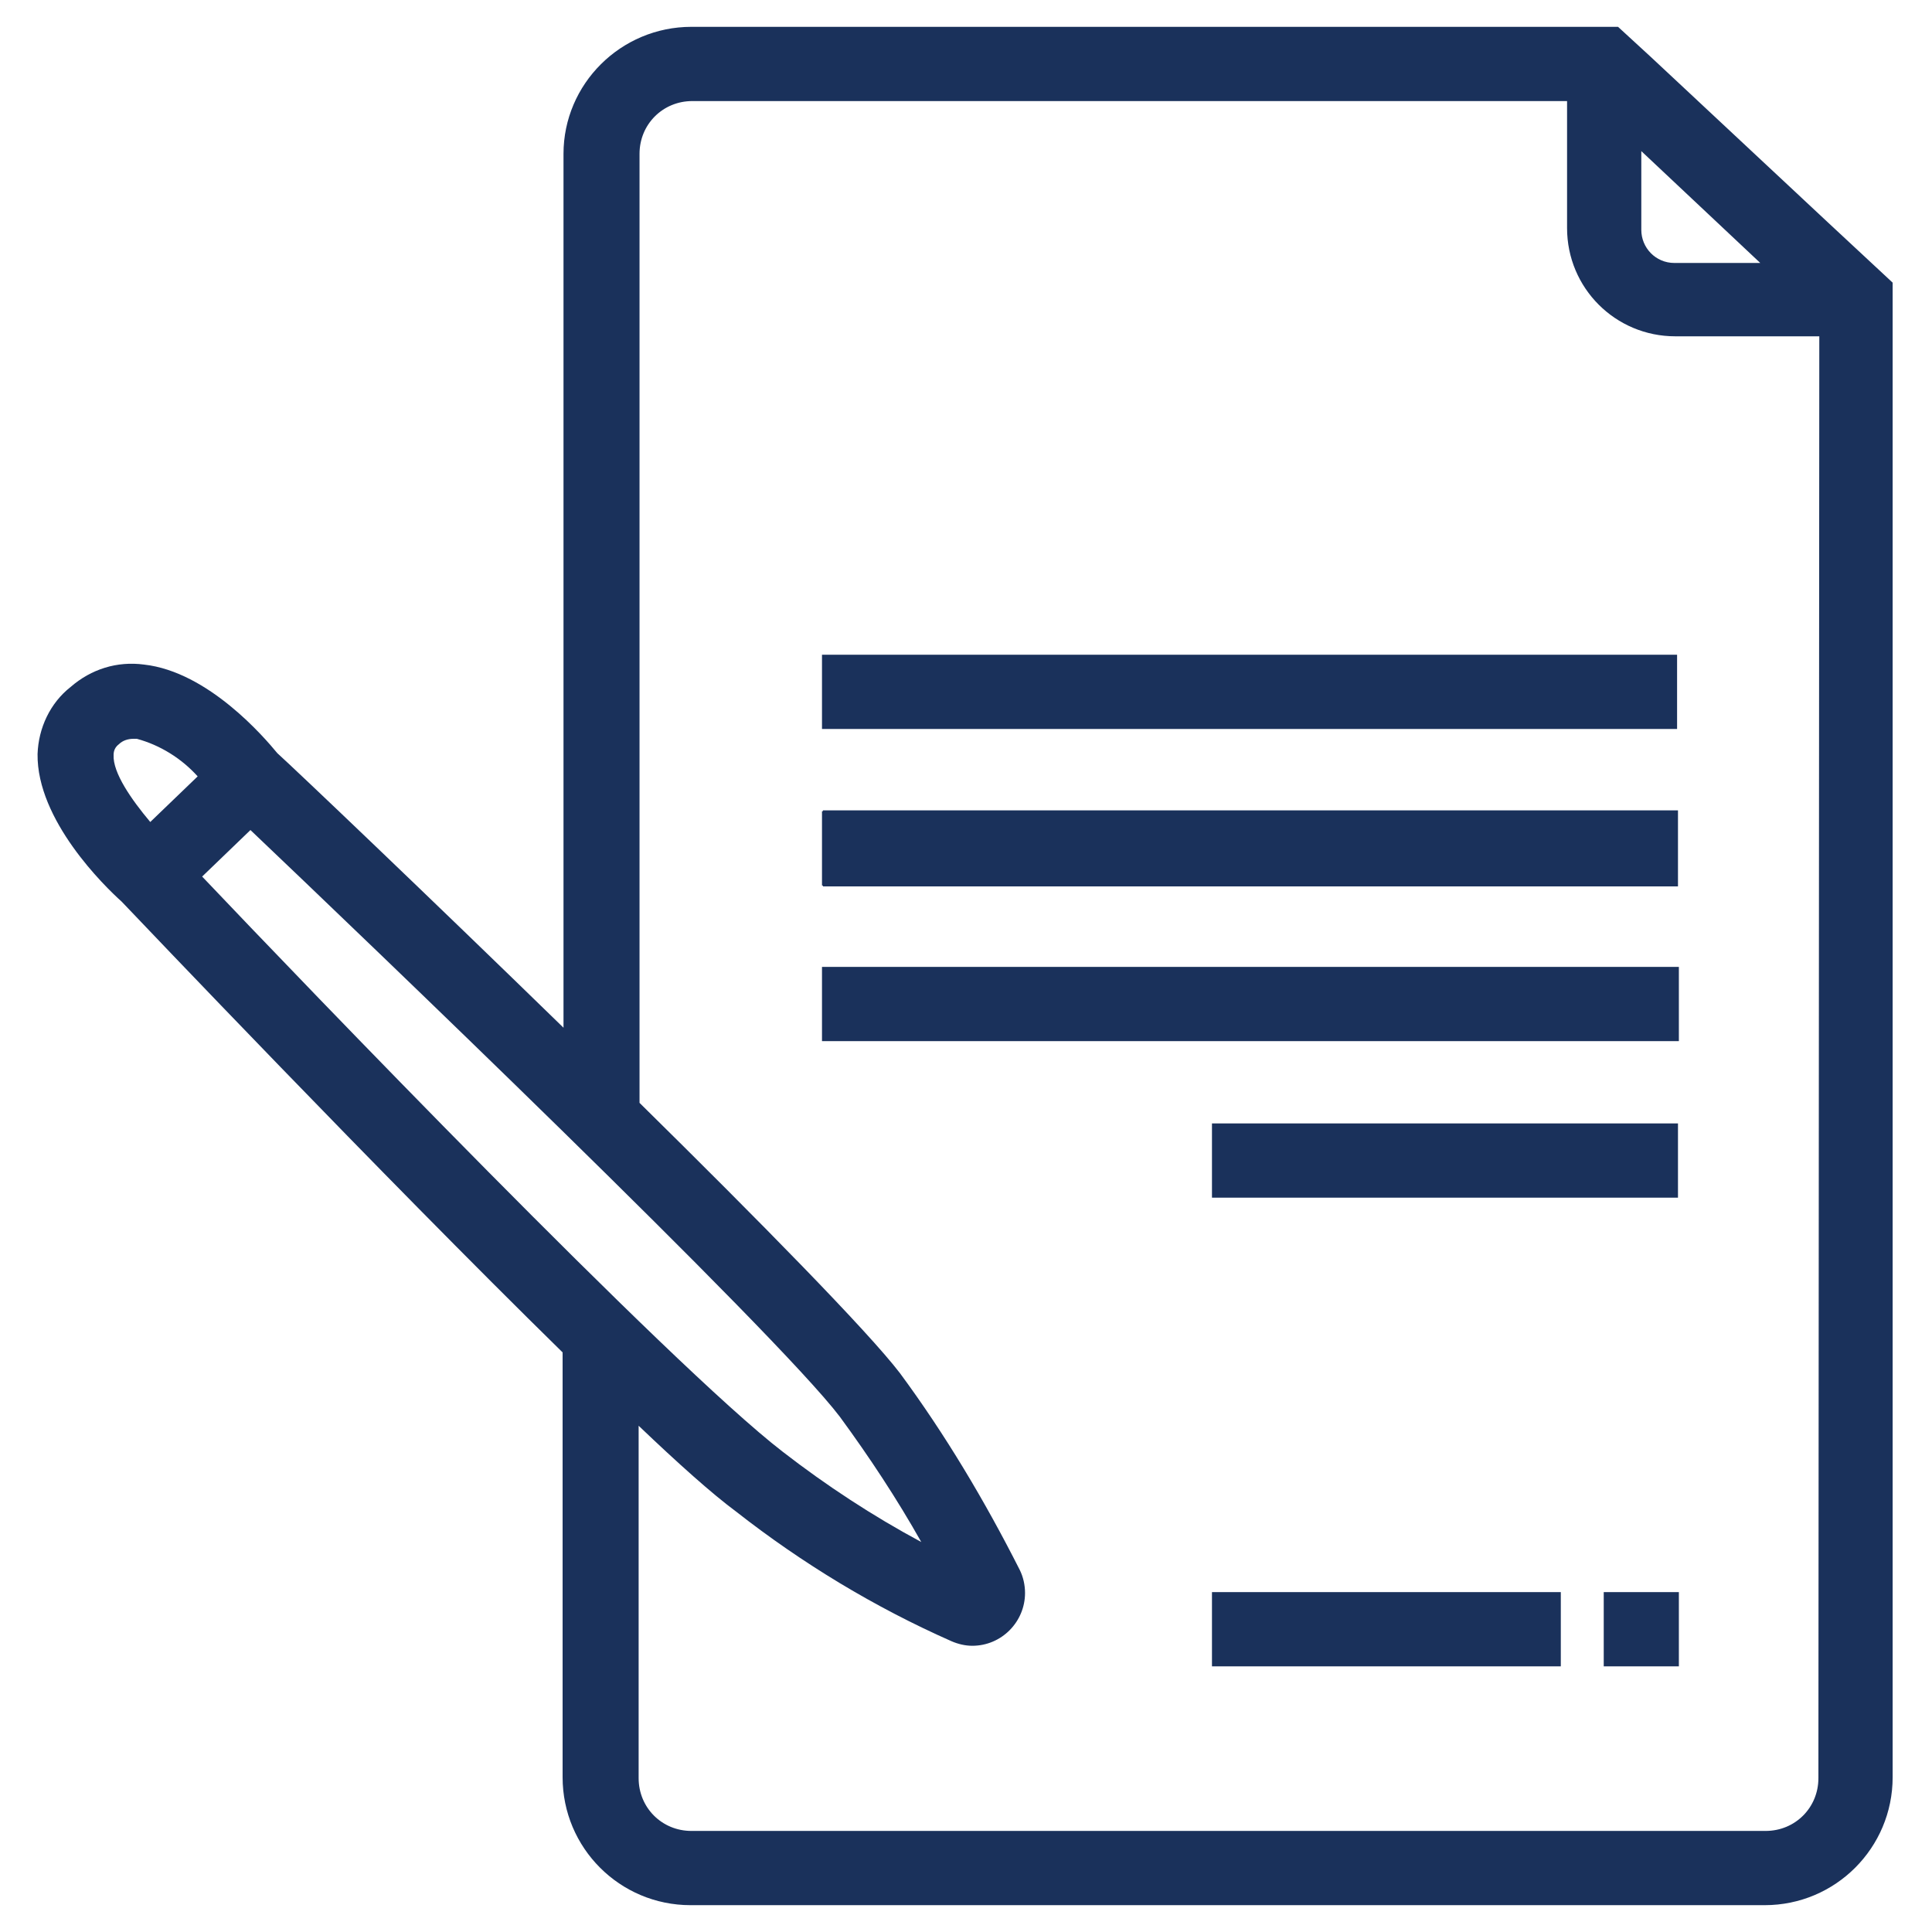
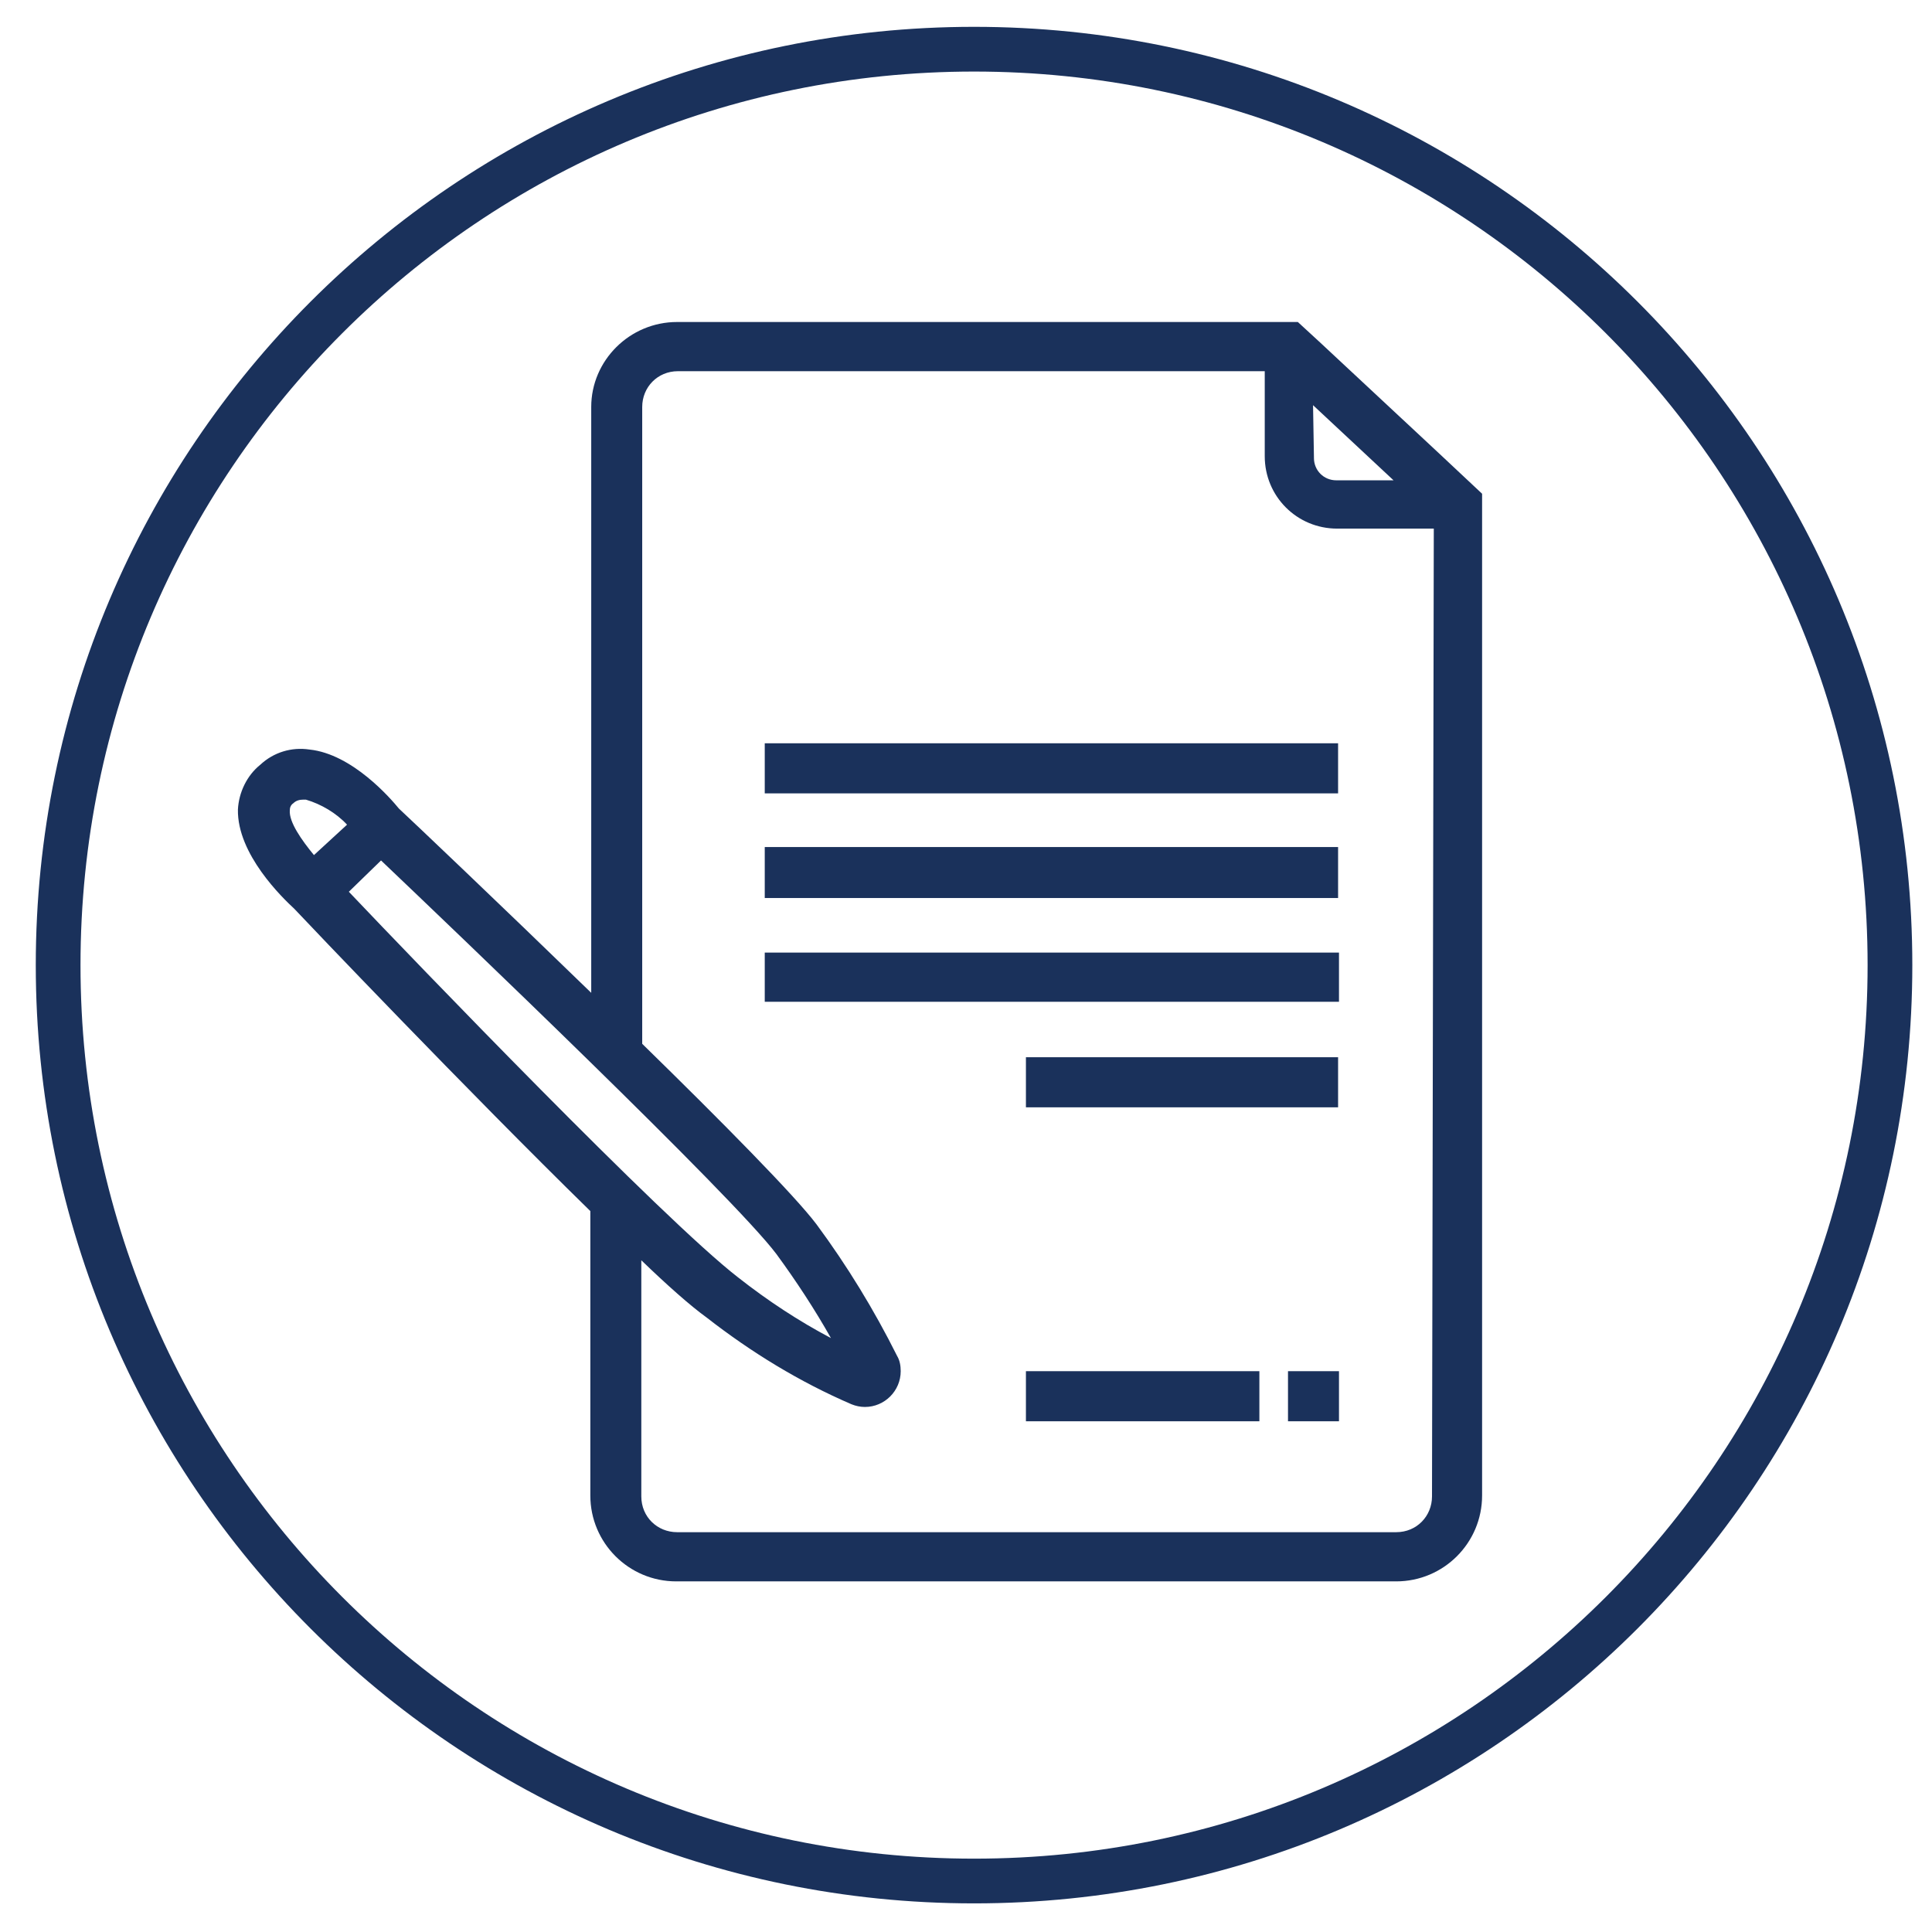
<svg xmlns="http://www.w3.org/2000/svg" version="1.1" id="Layer_1" x="0px" y="0px" viewBox="0 0 216 216" style="enable-background:new 0 0 216 216;" xml:space="preserve">
  <style type="text/css">
- 	.st0{fill:#1A315B;}
+ 	.st0{display:none;}
+ 	.st1{display:inline;}
+ 	.st2{fill:#1A315B;}
+ 	.st3{fill:none;stroke:#1A315B;stroke-width:5;stroke-miterlimit:10;}
</style>
-   <polygon class="st0" points="92,90.7 91.9,90.7 91.9,99 92,99 92,99.1 187.6,99.1 187.6,90.6 92,90.6 " />
-   <polygon class="st0" points="187.6,125.6 135.5,125.6 135.5,125.6 135.5,133.9 135.5,133.9 187.6,133.9 " />
-   <polygon class="st0" points="135.6,178 135.5,178 135.5,186.3 135.6,186.3 135.6,186.3 174.5,186.3 174.5,186.3 174.5,178   174.5,178 135.6,178 " />
-   <path class="st0" d="M204.4,24.9L184.6,6.4l0,0L180.9,3H77.3C69.4,3,63,9.4,63,17.2v97.7c-15.4-15-29.9-28.8-32-30.7  c-1.4-1.7-7.7-9.1-14.9-9.9c-3-0.4-5.9,0.5-8.2,2.5c-2.3,1.8-3.6,4.6-3.7,7.5c-0.1,7.4,7.5,14.8,9.4,16.5  c2.1,2.2,28.9,30.4,49.3,50.4v47.5c0,7.9,6.4,14.3,14.3,14.3h120.1c7.9,0,14.3-6.4,14.3-14.3V31.6L204.4,24.9z M183.4,16.8  l13.4,12.6h-9.6c-2.1,0-3.7-1.7-3.7-3.7c0,0,0-0.1,0-0.1V16.8z M16.8,91.9c-2.1-2.5-4.2-5.5-4.1-7.5c0-0.5,0.2-0.9,0.6-1.2  c0.4-0.4,1-0.6,1.6-0.6h0.4c2.6,0.7,5,2.2,6.8,4.2L16.8,91.9z M22.6,98l5.4-5.2c12.2,11.6,58.7,56.1,65.9,65.6  c3.3,4.5,6.4,9.2,9.1,14c-5.4-2.9-10.6-6.3-15.5-10.1C74.9,152.6,33.8,109.8,22.6,98z M203.3,198.8c0,3.3-2.6,5.9-5.9,5.9  c0,0,0,0,0,0H77.3c-3.3,0-5.9-2.6-5.9-5.9v-39.4c4.4,4.2,8.2,7.6,10.9,9.6c7.4,5.8,15.5,10.7,24.1,14.5c0.7,0.3,1.5,0.5,2.3,0.5  c3.3,0,5.9-2.7,5.9-5.9c0-0.9-0.2-1.8-0.6-2.6c-3.9-7.7-8.3-15.1-13.4-22c-3.6-4.7-15.8-17.1-29.1-30.2V17.2c0-3.3,2.6-5.9,5.9-5.9  h97.8v14.2c0,6.7,5.4,12.1,12.1,12.1h16.1L203.3,198.8z" />
-   <rect x="91.9" y="73.2" class="st0" width="95.6" height="8.3" />
-   <polygon class="st0" points="92,108.1 91.9,108.1 91.9,116.4 92,116.4 187.6,116.4 187.7,116.4 187.7,108.1 187.6,108.1 " />
-   <polygon class="st0" points="187.6,178 179.3,178 179.3,178 179.3,178 179.3,186.3 179.3,186.3 179.3,186.3 187.6,186.3   187.6,186.3 187.7,186.3 187.7,178 187.6,178 " />
+   <g id="Group_323" class="st0">
+     <g id="Group_323-2" class="st1">
+       <path id="Path_363" class="st2" d="M28.5,148.8c1.1-3.8,2.3-7.6,3.4-11.5c3.5-12.6,7.2-25.2,10.7-37.8c0.8-2.6,2.4-3.5,5-2.8    c7.5,2.1,15,4.2,22.5,6.5c1.1,0.5,2.2,1.1,3.2,1.8c0.4,0.2,0.8,0.4,1.2,0.3c6.7-0.4,13.4-0.8,20.1-1.2c0.5,0,0.9-0.2,1.4-0.4    c8-4.4,16.4-4.4,24.8-1.6c5.4,1.8,10.6,4.1,16,6.3c2.3,0.8,4.8,0,6.3-2c0.5-0.8,1.4-1.4,2.3-1.7c7.9-2.3,15.8-4.5,23.7-6.8    c1.8-0.6,3.8,0.3,4.4,2.1c0.1,0.2,0.1,0.3,0.2,0.5l13.8,48.9c0.8,3,0,4.4-2.9,5.3l-22.2,6.3c-3.5,1-4.5,0.4-5.7-3.1    c-0.1-0.2-0.2-0.5-0.3-0.7c-1.4,0.2-2.6,0.4-3.9,0.6c-0.3,0.1-0.6,0.3-0.7,0.7c-1.1,4.7-4.4,7-9,7.6c-0.1,0-0.2,0.1-0.3,0.2    c-1.4,7.8-5,10.7-12.6,10.2c-1.4,3.8-3.7,6.6-7.8,7.5c-4.1,0.9-7.4-0.8-10.4-3.7c-1.1,3.3-4.2,5.7-7.7,5.9    c-2.9,0.3-5.9-0.5-8.1-2.5c-10.1-7.8-19.6-16.3-28.6-25.3c-2-2.1-3.9-4.3-6-6.7c-0.5,1.8-1.1,3.6-1.6,5.4    c-0.8,2.6-2.3,3.5-4.9,2.8c-7.6-2.1-15.2-4.3-22.8-6.4c-1.4-0.3-2.6-1.2-3.2-2.5L28.5,148.8z M86.5,111.3l-0.2-0.5l-12.9,1.3    c-0.8,0-1.5,0.6-1.7,1.4c-2.6,9.4-5.3,18.8-7.9,28.3c-0.2,0.8-0.1,1.5,0.3,2.2c1.4,2.1,2.8,4.1,4.4,6c7.5,8.5,16.1,15.8,24.7,23    c2.5,2,5,4.1,7.6,6c1.6,1.1,2.6,1.1,3.6,0c1.3-0.9,1.5-2.6,0.7-3.9c-0.2-0.3-0.5-0.5-0.7-0.7l-5.3-5.1c-1.5-1.1-1.8-3.2-0.7-4.7    l0,0l0.2-0.2c1.3-1.4,3.5-1.6,4.9-0.3l0,0l0.3,0.3c4.6,4,9.2,8,13.8,12.1c1.3,1.3,3.4,1.3,4.7-0.1c1.3-1.3,1.3-3.4-0.1-4.7l0,0    c-0.8-0.8-1.7-1.7-2.6-2.4c-3.2-2.6-6.5-5.3-9.6-8c-1.4-1.1-1.6-3.2-0.5-4.6l0,0l0,0c1.1-1.4,3.2-1.7,4.6-0.6l0,0l0,0    c0.5,0.4,1.1,0.8,1.6,1.3c4.7,3.9,9.3,7.8,14.1,11.8c1.2,1.4,3.2,1.4,4.6,0.3c0.2-0.2,0.5-0.5,0.6-0.7c1.7-2,1.6-3.3-0.4-5.1    c-0.7-0.7-1.4-1.3-2.1-1.9l-11.8-9.9c-1.2-0.8-1.7-2.3-1.4-3.7c0.8-2.6,3.5-3.2,5.7-1.4c4.8,4.1,9.6,8.1,14.5,12.1    c1.1,1.2,3.1,1.3,4.3,0.2c0.1-0.1,0.2-0.2,0.3-0.3c2.1-2,2-4-0.4-5.9c-9.6-7.9-19.4-15.7-29-23.7c-1.7-1.7-4.3-2.4-6.6-1.6    c-2.2,0.5-4.2,1.7-5.7,3.5c-2.5,3.2-5.8,5.8-9.6,7.3c-4.4,2-9.6,0-11.5-4.4v-0.1c-0.2-0.5-0.4-1-0.5-1.5    c-0.9-3.5-0.8-7.1,0.2-10.5C82,117.9,83.9,114.3,86.5,111.3z M154.3,150.6c-0.2-0.8-0.4-1.4-0.6-2.2c-3.1-10.9-6.3-21.9-9.3-32.9    c-0.3-1.1-0.7-1.4-1.7-0.9c-1.1,0.5-2,0.5-3,0.9c-1.5,0.6-3.2,0.5-4.6-0.4c-3.2-1.6-6.4-3-9.6-4.4c-4.7-2.1-9.7-3.5-14.9-3.8    c-11.5-0.4-21.5,7.5-23.8,18.8c-0.3,1.4-0.3,2.9,0,4.2c0.2,1.5,1.6,2.6,3.2,2.4c0.1,0,0.2,0,0.2,0c0.3-0.1,0.6-0.2,0.8-0.3    c0.8-0.3,1.6-0.8,2.3-1.4c1.9-1.7,3.6-3.6,5.3-5.5c1.7-2,3.9-3.3,6.4-3.8c1.9-0.4,3.8-0.8,5.7-1.4c1.5-0.6,3.2-0.3,4.3,0.8    c11,9,21.9,17.9,32.9,26.9c0.8,0.7,1.5,1.4,2.2,2.2C151.3,151.6,152,151.8,154.3,150.6z M162.3,154l17.8-5l-12.4-43.7l-17.8,5    L162.3,154z M48.4,104l-12.4,43.6l17.8,5L66.2,109L48.4,104z" />
+       <path id="Path_364" class="st2" d="M141.5,60.7c-0.3,18-14.8,32.6-32.8,32.8c-17.7,0-32.9-15.1-32.9-32.9    c0-17.6,15.3-32.9,32.9-32.9C126.4,27.8,141.6,43,141.5,60.7z M109.7,86.7c15.2-0.6,25.8-12.5,25.1-27.1    C134,44,122,33.5,106.7,34.6c-14.1,0.9-24.8,13-23.9,27.2l0.1,0.9c1.1,15,13,24.5,27.1,24H109.7z" />
+       <path id="Path_365" class="st2" d="M105.2,79c-3.4-0.8-6.5-2.4-9.1-4.7c-1.1-0.8-1.5-2.3-1.1-3.5c0.2-1.3,1.3-2.3,2.6-2.3    c1.1,0,2.1,0.3,2.9,1c2.6,2.1,5.9,3.3,9.2,3.2c2.5,0.1,4.5-1.9,4.6-4.3l0,0c0-0.3,0-0.5,0-0.8c-0.2-1-0.8-1.7-1.6-2.3    c-1.5-0.8-3.2-1.3-4.9-2c-2.8-1.1-5.5-2.4-8.1-4c-4.1-2.8-4.8-7.5-2.4-11.9c1.4-2.7,3.8-4.8,6.6-6c0.8-0.3,1.4-0.7,1.3-1.7    c-0.2-1.8,1.2-3.4,3-3.5l0,0h0.2c1.8-0.1,3.4,1.3,3.5,3.1c0,0.1,0,0.2,0,0.3c-0.1,0.9,0.5,1.7,1.4,2c2.3,0.8,4.2,2.3,5.7,4.2    c1.2,1.4,1.1,3.5-0.3,4.8l-0.1,0.1c-1.4,1.1-3.3,1-4.5-0.3c-0.1-0.2-0.2-0.2-0.3-0.4c-2-2.8-4.7-2.8-7.5-2.4    c-2,0.5-3.5,2.2-3.6,4.2c-0.2,1.4,0.5,2.6,2.6,3.5c1.7,0.8,3.5,1.1,5.1,2c2.6,1.1,5.1,2.5,7.5,4.1c3.8,3,4.3,7.3,2,11.5    c-1.5,2.7-3.8,4.8-6.8,6c-0.5,0.2-0.9,0.7-1.1,1.2c-0.4,2.6-1.5,4.1-3.5,4c-2-0.1-3.2-1.6-3.3-4.2C105.2,79.6,105.2,79.4,105.2,79    z" />
+     </g>
+   </g>
+   <circle class="st3" cx="108.9" cy="107.9" r="102.4" />
+   <g class="st0">
+     <g id="Group_315_1_" class="st1">
+       <g id="Group_315-2_1_">
+         <path id="Path_348_1_" class="st2" d="M38.9,165.4c-1-0.7-1.6-2-1.5-3.2c0-20.2,0-40.5,0-60.6c0-1.4,0.9-2.7,2.2-3.2l34.1-12.8     c1.1-0.5,2.3-0.4,3.3,0.1c2.8,1.2,5.6,2.3,8.5,3.4c0.9,0.3,1.4,1.4,1,2.3l-0.3,0.7c-0.3,0.9-1.4,1.4-2.4,1l-6.3-2.5     c0,0.6-0.1,1-0.1,1.5c0,18.2,0,36.5,0,54.8c-0.1,0.9,0.5,1.8,1.4,2c8.8,3.4,17.5,7,26.3,10.5c0.4,0.2,0.9,0.3,1.5,0.5v-15.3     c0-0.7,0.6-1.3,1.3-1.3h1.8c0.7,0,1.3,0.6,1.3,1.3l0,0v15.3c0.5-0.2,0.9-0.3,1.4-0.5l26.6-10.6c0.8-0.1,1.4-0.9,1.2-1.7     c0-18.4,0-36.9,0-55.4c0-0.3,0-0.7,0-1.1l-6.4,2.5c-0.9,0.3-2-0.1-2.3-1l-0.3-0.6c-0.4-0.9,0.1-2,1-2.4l0,0l0,0l2.9-1.2     c2-0.8,4.1-1.7,6.1-2.4c0.7-0.3,1.5-0.3,2.2-0.1c11.4,4.3,22.8,8.5,34.1,12.8c0.9,0.5,1.9,1,2.8,1.7v65.6h-3     c-0.3-0.2-0.5-0.3-0.8-0.5c-11-4.1-22.1-8.2-33.1-12.4c-0.7-0.2-1.5-0.1-2.2,0.1c-10.1,4-20.2,8-30.3,12.1     c-0.4,0.2-0.8,0.4-1.1,0.7H108c-0.3-0.2-0.5-0.3-0.8-0.5c-10.3-4.1-20.5-8.2-30.9-12.3c-0.7-0.2-1.6-0.2-2.4,0.1     c-10.4,3.8-20.8,7.7-31.1,11.6c-0.9,0.3-1.8,0.8-2.6,1.2L38.9,165.4z M73.2,90.5c-0.6,0.2-1,0.3-1.5,0.5     c-9.5,3.6-18.9,7.2-28.4,10.7c-0.9,0.2-1.6,1.1-1.5,2c0.1,18.2,0.1,36.4,0,54.6v1.6c0.6-0.2,1-0.3,1.5-0.5     c9.5-3.6,19-7.2,28.6-10.7c0.9-0.2,1.6-1.1,1.5-2.1c0-18.2,0-36.3,0-54.5L73.2,90.5z M144.7,90.5c0,0.5,0,0.9,0,1.4     c0,18.4,0,36.7,0,55c-0.1,0.8,0.5,1.6,1.3,1.8c9.6,3.6,19.1,7.2,28.6,10.7l1.4,0.5c0-0.4,0.1-0.7,0.1-0.9c0-18.6,0-37.2,0-55.8     c0-0.9-0.5-1.2-1.2-1.5c-9.6-3.6-19.1-7.2-28.7-10.7L144.7,90.5L144.7,90.5z" />
+         <path id="Path_349_1_" class="st2" d="M140.2,52.8c-0.3,5.3-1.6,10.5-3.8,15.2c-5,11-10.9,21.5-17.8,31.5     c-2.5,3.8-5.1,7.4-7.7,11.1c-0.5,1.1-1.8,1.6-2.9,1c0,0,0,0-0.1,0c-0.4-0.2-0.7-0.5-1-0.9c-9.3-13.3-18.2-26.9-25-41.8     c-2-4-3.3-8.2-4-12.6c-0.8-6.4,0.7-13,4.3-18.4c6.3-10.1,15.5-15.4,27.4-15.3c14.2,0,27.4,11.4,29.9,25.4     C139.9,49.8,140,51.6,140.2,52.8z M108.9,105.6c0.3-0.5,0.6-0.8,0.9-1.1c3.5-5.3,7-10.5,10.4-15.8c5-7.6,9.3-15.6,12.8-24     c2-4.9,3.4-9.9,2.4-15.3c-2-10.6-8-18-18.4-21.1s-19.9-0.9-27.6,7c-5.6,5.6-8.2,13.5-6.9,21.3c0.8,4.5,2.3,8.8,4.4,12.8     c6.2,12.4,13.4,24.3,21.5,35.6C108.6,105.3,108.8,105.5,108.9,105.6L108.9,105.6z" />
+         <path id="Rectangle_188_1_" class="st2" d="M108.9,116.4L108.9,116.4c1.1,0,2.1,0.9,2.1,2.1l0,0l0,0c0,1.1-0.9,2.1-2.1,2.1l0,0     c-1.1,0-2.1-0.9-2.1-2.1l0,0C106.8,117.4,107.7,116.4,108.9,116.4L108.9,116.4z" />
+         <path id="Rectangle_189_1_" class="st2" d="M108.9,125.4L108.9,125.4c1.2,0,2.2,0.9,2.2,2.1l0,0c0,1.1-0.9,2.1-2.1,2.1h-0.1     c-1.1,0-2.1-0.9-2.1-2.1l0,0C106.8,126.3,107.7,125.4,108.9,125.4z" />
+         <path id="Rectangle_190_1_" class="st2" d="M108.9,134.3L108.9,134.3c1.1,0,2.1,0.9,2.2,2.1l0,0c0,1.1-0.9,2.1-2.1,2.1l0,0l0,0     c-1.1,0-2.1-0.9-2.1-2.1l0,0l0,0C106.8,135.2,107.7,134.3,108.9,134.3z" />
+         <path id="Path_350_1_" class="st2" d="M108.9,36c9.9,0,17.8,8,17.8,17.8s-8,17.8-17.8,17.8s-17.8-8-17.8-17.8l0,0     C91.3,44,99.2,36.2,108.9,36z M108.9,40.4c-7.4,0-13.4,6-13.4,13.4c0,7.4,6,13.4,13.4,13.4c7.4,0,13.4-5.9,13.4-13.4v-0.2     c0.1-7.2-5.7-13.1-12.9-13.2L108.9,40.4z" />
+       </g>
+     </g>
+   </g>
+   <g class="st0">
+     <g id="Group_319_1_" class="st1">
+       <g id="Group_317_1_">
+         <path id="Path_351_1_" class="st2" d="M161.3,107.8v63.4c0,2.6-0.3,3-2.9,3H59.2c-2.6,0-2.9-0.3-2.9-2.9v-127     c0-2.6,0.3-2.8,2.8-2.8h19c0.7-0.1,1.4,0,1.9,0.4c0.5,0.4,0.7,1.2,0.5,1.8c-0.4,1-1.2,1.2-2.2,1.2h-16c-0.5,0-0.9,0-1.4,0     c-1.1-0.1-1.4,0.3-1.2,1.4c0,0.3,0,0.5,0,0.8c0,40.7,0,81.4,0,122c0,1.6,0.3,2.1,2,2.1c31.5-0.1,63.1-0.1,94.6,0     c1.5,0,1.9-0.4,1.9-1.9c0-40.8,0-81.7,0-122.5c0-1.6-0.5-1.8-1.9-1.8c-5.4,0-10.9,0-16.3,0c-0.5,0-0.9,0-1.4-0.1     c-0.8-0.1-1.4-0.9-1.3-1.7c0-0.8,0.6-1.4,1.4-1.4c1,0,2.1,0,3.1,0h16.9c2.3,0,2.6,0.3,2.6,2.7L161.3,107.8z" />
+         <path id="Path_352_1_" class="st2" d="M145.1,61.8H73.9c-2.8,0-3.1,0.3-3.1,3v54.8c0,2.6,0.4,3,3.1,3h71c2.8,0,3.1-0.3,3.1-3.1     V64.8C148.1,62.1,147.8,61.8,145.1,61.8z M132.3,94.9c0-0.8,0.3-1,1.1-1c3.5,0,6.9,0,10.4,0c0.7,0,1.1,0.2,1.1,1c0,3,0,5.9,0,8.9     c0,0.9-0.3,1.2-1.2,1.1c-1.7,0-3.4,0-5.1,0c-1.7,0-3.4,0-5.1,0c-0.8,0-1.2-0.2-1.2-1.1C132.3,100.8,132.3,97.8,132.3,94.9z      M144.7,89.4c0,0.8-0.3,1.2-1.2,1.2c-1.7,0-3.4,0-5.1,0s-3.4,0-5.1,0c-0.8,0-1.2-0.2-1.2-1.1c0-3,0-5.9,0-8.9     c0-0.8,0.3-1.2,1.2-1.2c3.4,0,6.8,0,10.2,0c0.8,0,1.2,0.2,1.2,1.1C144.7,83.5,144.7,86.5,144.7,89.4L144.7,89.4z M132.3,66.1     c0-0.8,0.3-1,1.1-1c3.5,0,6.9,0,10.4,0c0.7,0,1.1,0.2,1.1,1c0,3,0,5.9,0,8.9c0,0.9-0.3,1.2-1.2,1.1c-1.8,0-3.5,0-5.3,0     s-3.3,0-4.9,0c-0.8,0-1.2-0.2-1.2-1.1C132.3,72,132.3,69.1,132.3,66.1L132.3,66.1z M127.5,119.3c-8.6,0-17.3,0-25.9,0     s-17.2,0-25.8,0c-1.2,0-1.8-0.3-1.7-1.6c0.1-2.7,0-5.5,0-8.3c0-1,0.3-1.4,1.3-1.4c17.4,0,34.8,0,52.3,0c0.9,0,1.3,0.2,1.3,1.2     c0,2.8-0.1,5.7,0,8.5C129,119.1,128.5,119.3,127.5,119.3z M127.5,104.8c-8.6,0-17.3,0-25.9,0s-17.2,0-25.8,0     c-1.3,0-1.7-0.3-1.6-1.6c0.1-2.7,0-5.4,0-8.1c0-1,0.3-1.3,1.3-1.3c17.4,0,34.9,0,52.3,0c0.9,0,1.2,0.3,1.2,1.2     c0,2.8-0.1,5.5,0,8.3C129,104.5,128.7,104.9,127.5,104.8L127.5,104.8z M127.5,90.5c-8.6,0-17.3,0-25.9,0s-17.2,0-25.8,0     c-1.3,0-1.7-0.3-1.6-1.6c0.1-2.8,0-5.5,0-8.3c0-1,0.3-1.3,1.4-1.3h52.1c1.1,0,1.4,0.3,1.4,1.4c0,2.7-0.1,5.5,0,8.3     C129,90.3,128.7,90.6,127.5,90.5L127.5,90.5z M127.5,76.1c-8.6,0-17.3,0-25.9,0s-17.2,0-25.8,0c-1.4,0-1.7-0.4-1.6-1.7     c0.1-2.7,0-5.4,0-8.1c0-1,0.3-1.3,1.3-1.3c17.4,0,34.8,0,52.3,0c1.2,0,1.4,0.3,1.4,1.4c0,2.7-0.1,5.4,0,8.1     c0,1.3-0.3,1.6-1.6,1.6H127.5z M144.7,118c0,0.9-0.2,1.3-1.2,1.2c-1.7,0-3.4,0-5.1,0c-1.7,0-3.3,0-4.9,0c-0.9,0-1.3-0.2-1.3-1.2     c0-2.9,0-5.8,0-8.7c0-0.9,0.2-1.3,1.2-1.2c3.3,0,6.7,0,10,0c0.9,0,1.3,0.2,1.3,1.2C144.7,112.2,144.7,115.1,144.7,118L144.7,118z     " />
+         <path id="Path_353_1_" class="st2" d="M132.3,43.6c0-1.8-0.5-2.2-2.3-2.2c-3.2,0-6.4,0-9.6,0c-0.9,0-1.3-0.2-1.4-1.3     c-0.5-5.6-5.5-9.8-11.1-9.3c-4.9,0.5-8.8,4.4-9.3,9.3c-0.1,1-0.4,1.3-1.4,1.3c-3.1,0-6.2,0-9.4,0c-2,0-2.4,0.5-2.4,2.4     c0,2.4,0,4.7,0,7.1s0.3,2.4,2.5,2.4H130c2,0,2.4-0.3,2.4-2.3C132.3,48.6,132.3,46.1,132.3,43.6z M125,50.2h-16.1     c-6.2,0-12.4,0-18.6,0c-1.1,0-1.6-0.3-1.6-1.4c0-4.1,0-4.1,4.1-4.1h6.4c2.2,0,2.7-0.5,2.7-2.7c-0.1-2.1,0.6-4.1,2-5.6     c2.7-2.7,7.1-2.8,9.8-0.1c1.3,1.3,2,3,2,4.8c0,0.4,0,0.9,0,1.3c0,1.8,0.7,2.4,2.6,2.4c3.1,0,6,0,9.1,0c1.2,0,1.6,0.3,1.6,1.5     C129,50.2,129,50.2,125,50.2z" />
+         <path id="Path_354_1_" class="st2" d="M109.6,129.6c-8.9,0.2-16.1,7.7-15.9,16.6c0.2,8.5,6.9,15.4,15.4,15.9h0.3     c8.9-0.3,16-7.8,15.7-16.8C124.8,136.8,118,130,109.6,129.6z M109.5,158.8c-7.2,0-12.9-5.8-12.9-13l0,0     c-0.2-7.1,5.4-13.1,12.5-13.3c7.1-0.2,13.1,5.4,13.3,12.5c0,0.3,0,0.5,0,0.9l0,0C122.4,153,116.6,158.7,109.5,158.8L109.5,158.8z     " />
+         <path id="Path_355_1_" class="st2" d="M100.9,144.1c0.7,0,1.3,0.3,1.7,0.8c1.2,1.2,2.4,2.4,3.5,3.7c0.8,0.9,1.4,1.1,2.3,0.1     c2.5-2.7,5.2-5.2,7.8-7.9c0.3-0.3,0.7-0.7,1.1-1c0.6-0.5,1.5-0.5,2,0.1l0.1,0.1l0,0c0.5,0.5,0.6,1.4,0.1,2l0,0     c-0.6,0.7-1.2,1.4-1.9,2c-2.8,2.8-5.6,5.6-8.5,8.5c-1.6,1.6-2.2,1.6-3.8-0.1c-1.8-1.9-3.6-3.9-5.4-5.8c-0.5-0.5-0.7-1.2-0.3-1.8     C99.7,144.4,100.3,144,100.9,144.1z" />
+       </g>
+     </g>
+   </g>
+   <g class="st0">
+     <g id="Group_313_1_" class="st1">
+       <path id="Path_344_1_" class="st2" d="M143.4,172.2c-20.8-0.7-39.2-8.2-55.5-20.7c-16.5-12.3-29.3-29-36.9-48.2    c-4.2-10.6-6.4-22-6.2-33.4c0-0.6,0.2-1.3,0.6-1.8C52.5,59,61.9,52,72.7,47.5c3.7-1.6,8-0.9,11.1,1.7c0.8,0.6,1.4,1.5,1.7,2.5    c3.1,9.4,6.2,18.9,9.3,28.3c1.7,4.6-0.2,9.7-4.5,12.1l-6.8,4.4c-2.7,1.7-3.4,4-1.7,6.8c1.2,1.9,2.5,3.7,3.9,5.5    c7.4,9.5,16.1,17.9,25.8,25.1c0.9,0.7,2,1.3,3.1,1.7c3.1,1.1,4.5,0.6,6.3-2.2l4.7-7.3c2.2-3.2,6-4.8,9.8-4.2    c10.1,2.1,20,5.2,29.5,9.2c4.6,2.2,6.9,7.5,5.3,12.4c-4.3,11.2-11.5,21-21,28.3c-0.5,0.3-1.1,0.5-1.7,0.4    C146,172.4,144.7,172.2,143.4,172.2z M142.1,167c1.7-0.2,3.8,0,5-0.9c8-6.4,14-14.8,17.7-24.3c0.6-2-0.1-4.2-1.9-5.4    c-8.9-3.9-18.3-6.9-27.9-8.7c-2.2-0.7-4.6,0.3-5.6,2.4c-1.3,2.4-3,4.6-4.5,7c-2.1,3.6-5.3,4.7-9.1,4.5c-2.7-0.2-5.3-1.2-7.4-2.9    c-11.5-8.4-21.6-18.6-29.9-30.1c-1-1.4-1.8-2.9-2.4-4.5c-1.9-5.2-0.4-9.2,4.2-12.2l6.7-4.2c2.8-1.8,3.4-3,2.4-6.2    c-2.8-8.9-5.7-17.7-8.6-26.6c-0.6-2.2-2.9-3.5-5.1-2.8l0,0l-0.4,0.1c-9.4,3.7-17.6,9.7-24,17.5c-0.5,0.7-0.8,1.5-0.8,2.4    c0.1,7.2,1.1,14.3,3.1,21.3c5.4,18.3,15.7,34.7,29.9,47.4C100,155.8,119.2,165.2,142.1,167L142.1,167z" />
+       <path id="Path_345_1_" class="st2" d="M172.9,104.6c0,0.9,0,1.7,0,2.6c0.1,1.4-0.9,2.6-2.3,2.7l0,0h-0.2c-1.4,0.2-2.6-0.8-2.7-2.2    l0,0c0-0.1,0-0.2,0-0.2c-0.2-2.6-0.3-5.1-0.6-7.7c-3.2-24.1-21.2-43.7-45-48.8c-3.6-0.7-7.2-0.9-10.8-1.3c-0.9-0.1-2,0-2.5-0.5    c-0.8-0.7-1.2-1.7-1.3-2.8c0.1-1.3,1.2-2.2,2.4-2.2h0.3c5.4,0.6,10.9,0.7,16,2.2c26,7.7,41.4,25.3,46.3,52    c0.2,1.2,0.3,2.4,0.4,3.6C172.7,102.9,172.8,103.7,172.9,104.6L172.9,104.6z" />
+       <path id="Path_346_1_" class="st2" d="M111.7,62c21.1,0.5,40.1,17.3,43.1,38.2c0.3,2.1,0.5,4.1,0.6,6.2c0.3,1.7-0.8,3.3-2.5,3.6    l0,0h-0.3c-1.7,0-2.8-1.2-2.9-3.4c-0.1-12.7-6.3-24.5-16.7-31.7c-6.2-4.5-13.5-7-21.2-7.3c-0.6,0-1.1,0-1.7,0    c-1.6,0-2.9-1.2-3-2.7c0.1-1.6,1.4-2.8,3-2.7L111.7,62L111.7,62z" />
+       <path id="Path_347_1_" class="st2" d="M111.2,80.7c13.8,0.7,24.8,11.9,25.1,25.8c0,2.4-0.7,3.5-2.6,3.6s-2.8-1.2-3-3.4    c-0.2-9.7-7.2-18-16.7-20c-1.4-0.2-2.7-0.4-4.1-0.5c-2.1-0.2-3.2-1.2-3-3c0.2-1.7,1.3-2.5,3.4-2.4    C110.7,80.6,110.9,80.6,111.2,80.7z" />
+     </g>
+   </g>
+   <g class="st0">
+     <g id="Icon_awesome-chalkboard-teacher_1_" class="st1">
+       <path class="st2" d="M50,166.5c-7.2,0-12.9-5.8-13.1-12.9v-0.1c0-14.8,12.1-26.8,26.9-26.9l0,0c0.8,0,1.6,0.1,2.3,0.3    c5.1,1.8,10.8,1.8,15.9,0c0.7-0.3,1.6-0.4,2.4-0.3h0.1c14.8,0.1,26.8,12.2,26.8,27c-0.1,7.2-5.9,12.9-13.1,12.9H50z M50,161h48.3    c4.1,0,7.5-3.3,7.6-7.5c0.1-11.8-9.4-21.4-21.3-21.5h-0.1c-0.2,0-0.5,0-0.7,0.1c-6.3,2.2-13.1,2.2-19.4,0    c-0.2-0.1-0.4-0.1-0.6-0.1c-11.8,0-21.4,9.6-21.4,21.4C42.5,157.6,45.9,161,50,161L50,161z M116.1,145.8c-2,0-3.9-1.3-4.5-3.3    c-0.9-3-2.4-5.8-4.5-8.2c-0.7-0.8-1.1-1.9-1.1-3c0-2.6,2.1-4.7,4.7-4.7h9v-13.8h33.1v13.8h8.3V70H90.7v4.7c0,2-1.2,3.7-3,4.5    c-1.2,0.5-2.5,0.4-3.7-0.1c-2.6-1.2-5.4-1.8-8.2-2.1c-2.5-0.2-4.4-2.2-4.4-4.7v-8c-0.1-7.3,5.8-13.3,13-13.4h82.9    c7.3,0.1,13.1,6.2,13,13.5v68.2c0.1,7.3-5.8,13.3-13,13.4L116.1,145.8L116.1,145.8z M112.3,132.1c1.8,2.5,3.3,5.3,4.3,8.2h50.7    c4.3-0.1,7.7-3.7,7.6-7.9V64.1c0.1-4.3-3.3-7.8-7.6-7.9H84.6c-4.3,0.1-7.7,3.7-7.7,7.9v7.5c2.8,0.3,5.6,0.9,8.3,2v-9.1h81.4V132    h-19.3v-13.8h-22.1V132L112.3,132.1z M111.3,130.8L111.3,130.8z M86.3,73.9L86.3,73.9z M76.2,71.4L76.2,71.4z M74.2,125.1    L74.2,125.1c-12.9,0-23.4-10.5-23.4-23.4s10.5-23.4,23.4-23.4s23.4,10.5,23.4,23.4l0,0C97.6,114.7,87.1,125.1,74.2,125.1z     M74.2,83.7c-9.9,0-18,8.1-18,18s8.1,18,18,18l0,0c9.9,0,18-8.1,18-18S84.1,83.7,74.2,83.7z" />
+     </g>
+   </g>
+   <g>
+     <polygon class="st2" points="85.5,94.8 85.5,94.8 85.5,100.4 85.5,100.4 85.5,100.4 149.6,100.4 149.6,94.7 85.5,94.7  " />
+     <polygon class="st2" points="149.6,118.2 114.7,118.2 114.7,118.2 114.7,123.8 114.7,123.8 149.6,123.8  " />
+     <polygon class="st2" points="114.8,153.3 114.7,153.3 114.7,158.9 114.8,158.9 114.8,158.9 140.8,158.9 140.8,158.9 140.8,153.3    140.8,153.3  " />
+     <path class="st2" d="M160.9,50.7l-13.3-12.4l0,0l-2.5-2.3H75.7c-5.3,0-9.6,4.3-9.6,9.5V111C55.8,101,46,91.7,44.6,90.4   c-0.9-1.1-5.2-6.1-10-6.6c-2-0.3-4,0.3-5.5,1.7c-1.5,1.2-2.4,3.1-2.5,5c-0.1,5,5,9.9,6.3,11.1c1.4,1.5,19.4,20.4,33.1,33.8v31.8   c0,5.3,4.3,9.6,9.6,9.6h80.5c5.3,0,9.6-4.3,9.6-9.6v-112L160.9,50.7z M146.8,45.3l9,8.4h-6.4c-1.4,0-2.5-1.1-2.5-2.5v-0.1   L146.8,45.3L146.8,45.3z M35.1,95.6c-1.4-1.7-2.8-3.7-2.7-5c0-0.3,0.1-0.6,0.4-0.8c0.3-0.3,0.7-0.4,1.1-0.4h0.3   c1.7,0.5,3.4,1.5,4.6,2.8L35.1,95.6z M39,99.7l3.6-3.5c8.2,7.8,39.4,37.6,44.2,44c2.2,3,4.3,6.2,6.1,9.4c-3.6-1.9-7.1-4.2-10.4-6.8   C74.1,136.3,46.5,107.6,39,99.7z M160.1,167.3c0,2.2-1.7,4-4,4l0,0H75.7c-2.2,0-4-1.7-4-4v-26.4c2.9,2.8,5.5,5.1,7.3,6.4   c5,3.9,10.4,7.2,16.2,9.7c0.5,0.2,1,0.3,1.5,0.3c2.2,0,4-1.8,4-4c0-0.6-0.1-1.2-0.4-1.7c-2.6-5.2-5.6-10.1-9-14.7   c-2.4-3.2-10.6-11.5-19.5-20.2V45.5c0-2.2,1.7-4,4-4h65.6v9.5c0,4.5,3.6,8.1,8.1,8.1h10.8L160.1,167.3z" />
+     <rect x="85.5" y="83.1" class="st2" width="64.1" height="5.6" />
+     <polygon class="st2" points="85.5,106.5 85.5,106.5 85.5,112 85.5,112 149.6,112 149.7,112 149.7,106.5 149.6,106.5  " />
+     <polygon class="st2" points="149.6,153.3 144,153.3 144,153.3 144,153.3 144,158.9 144,158.9 144,158.9 149.6,158.9 149.6,158.9    149.7,158.9 149.7,153.3  " />
+   </g>
</svg>
